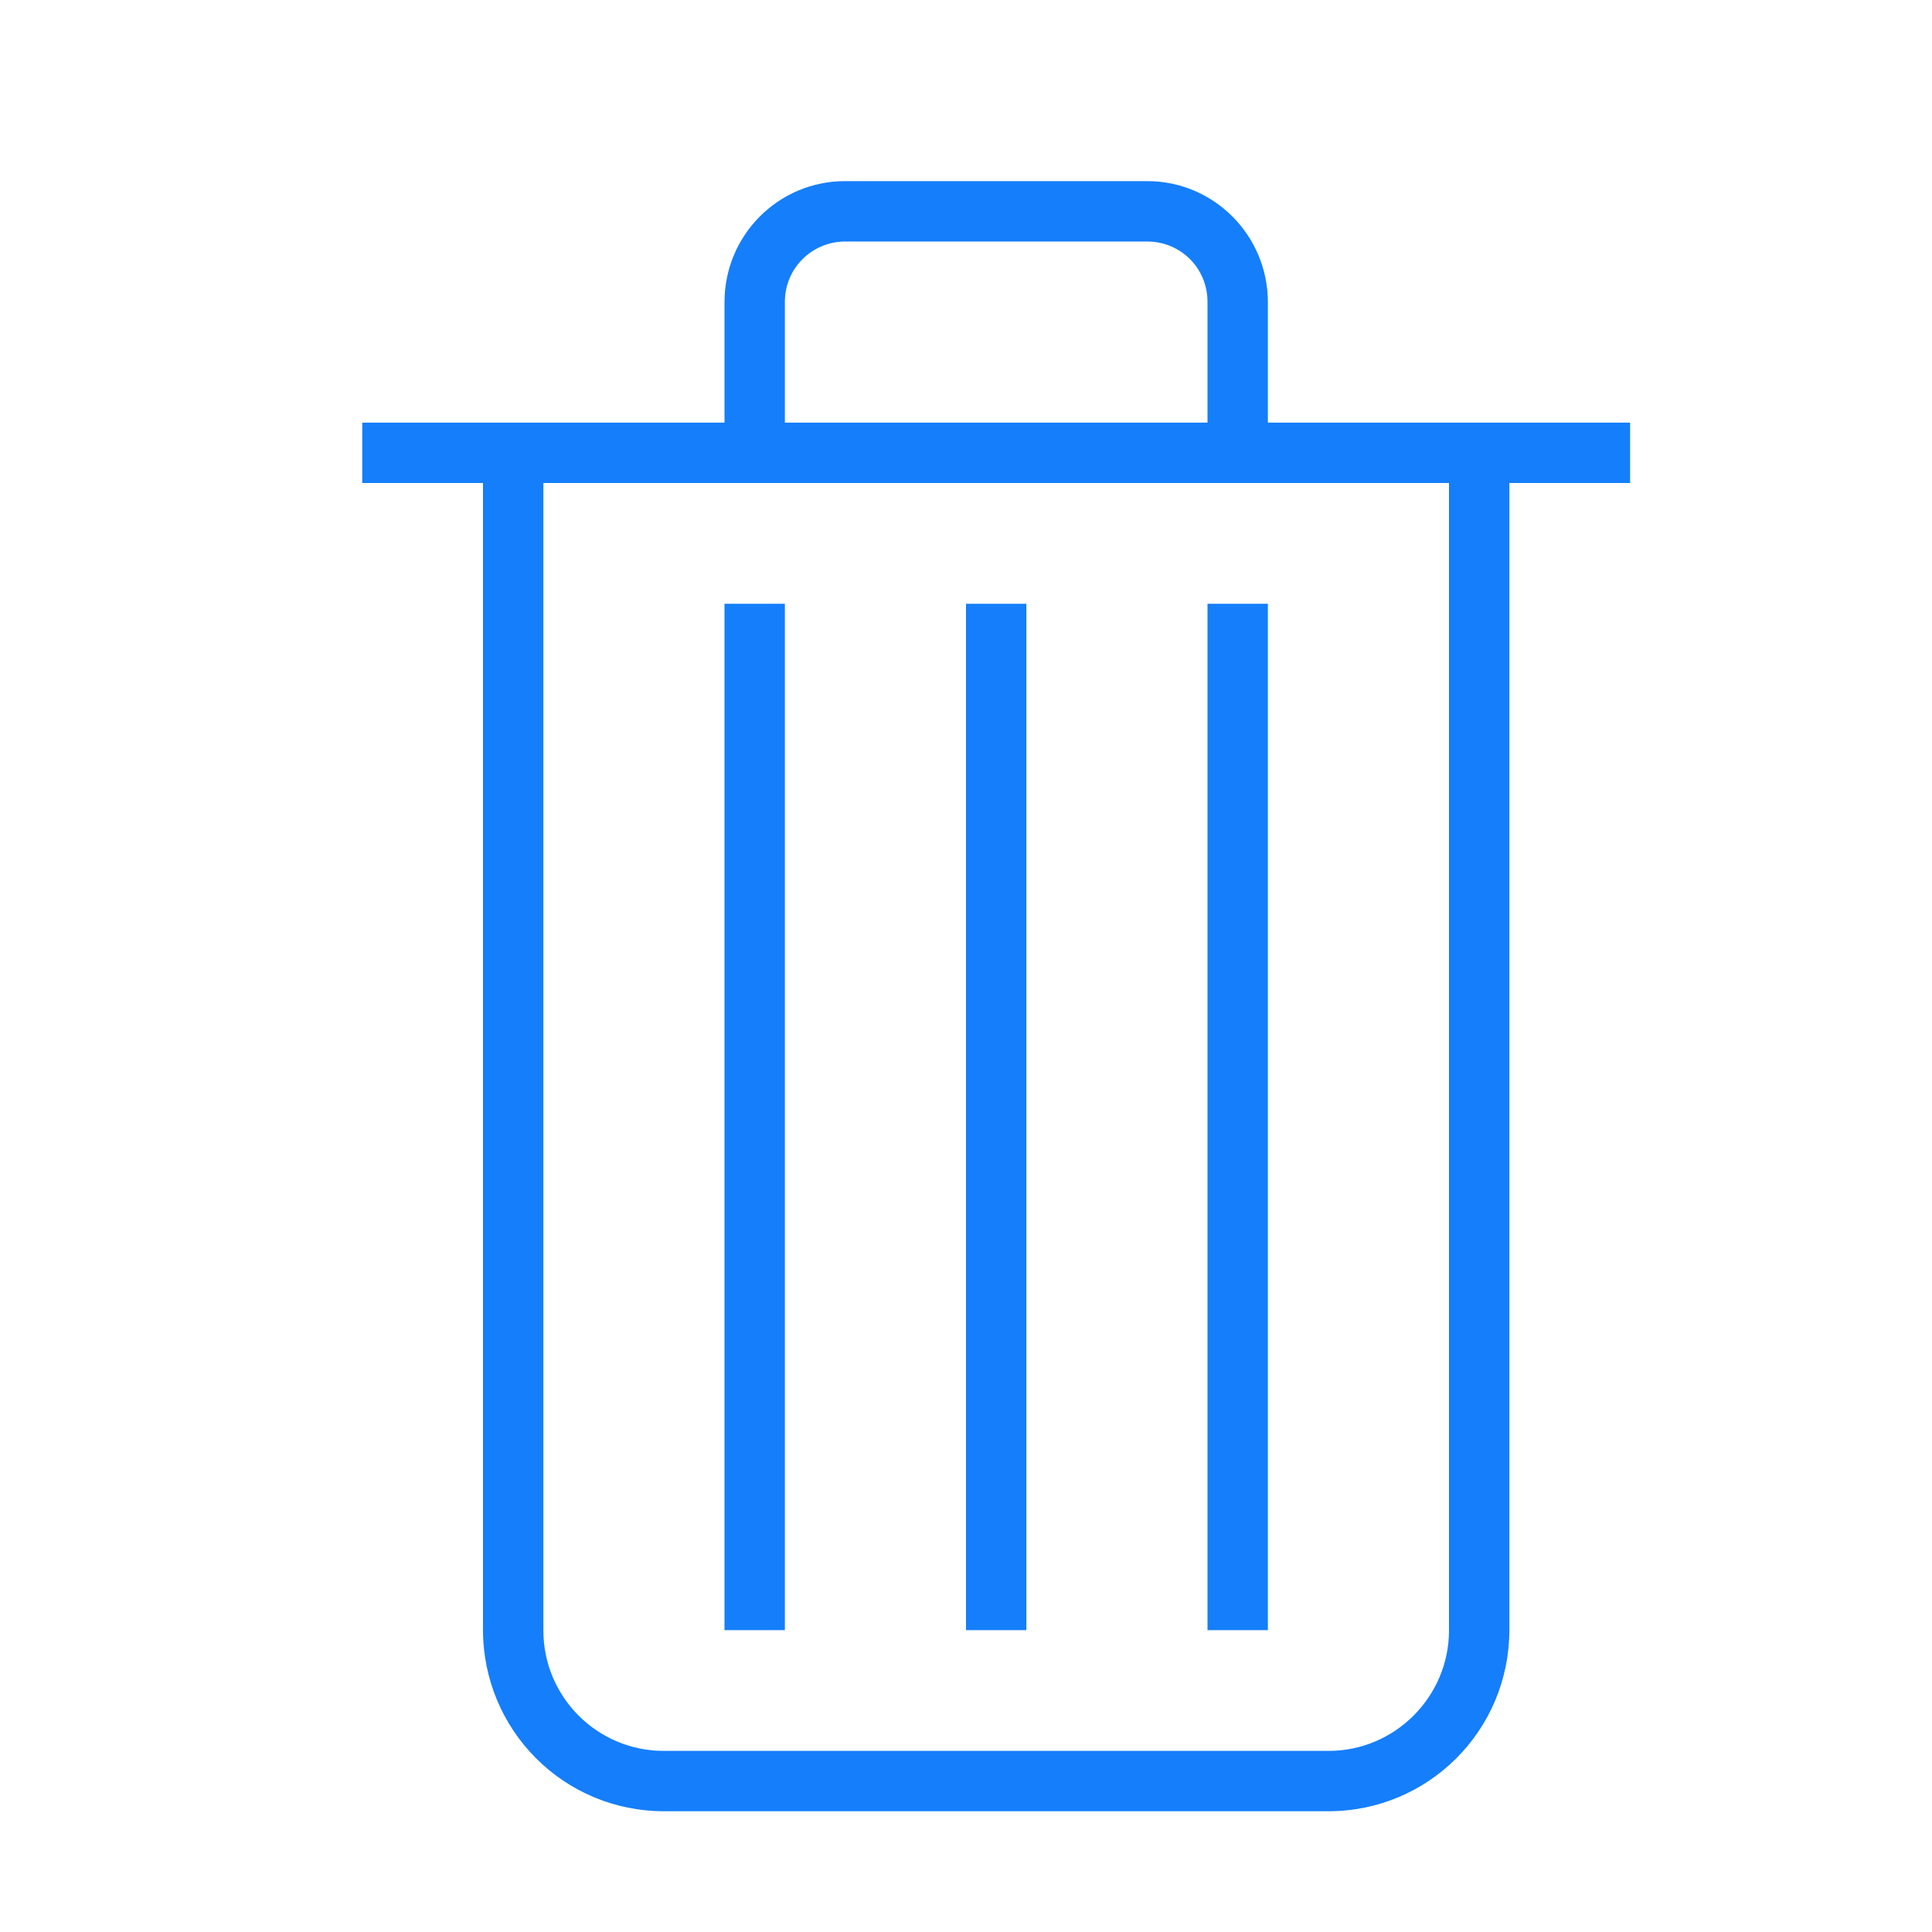
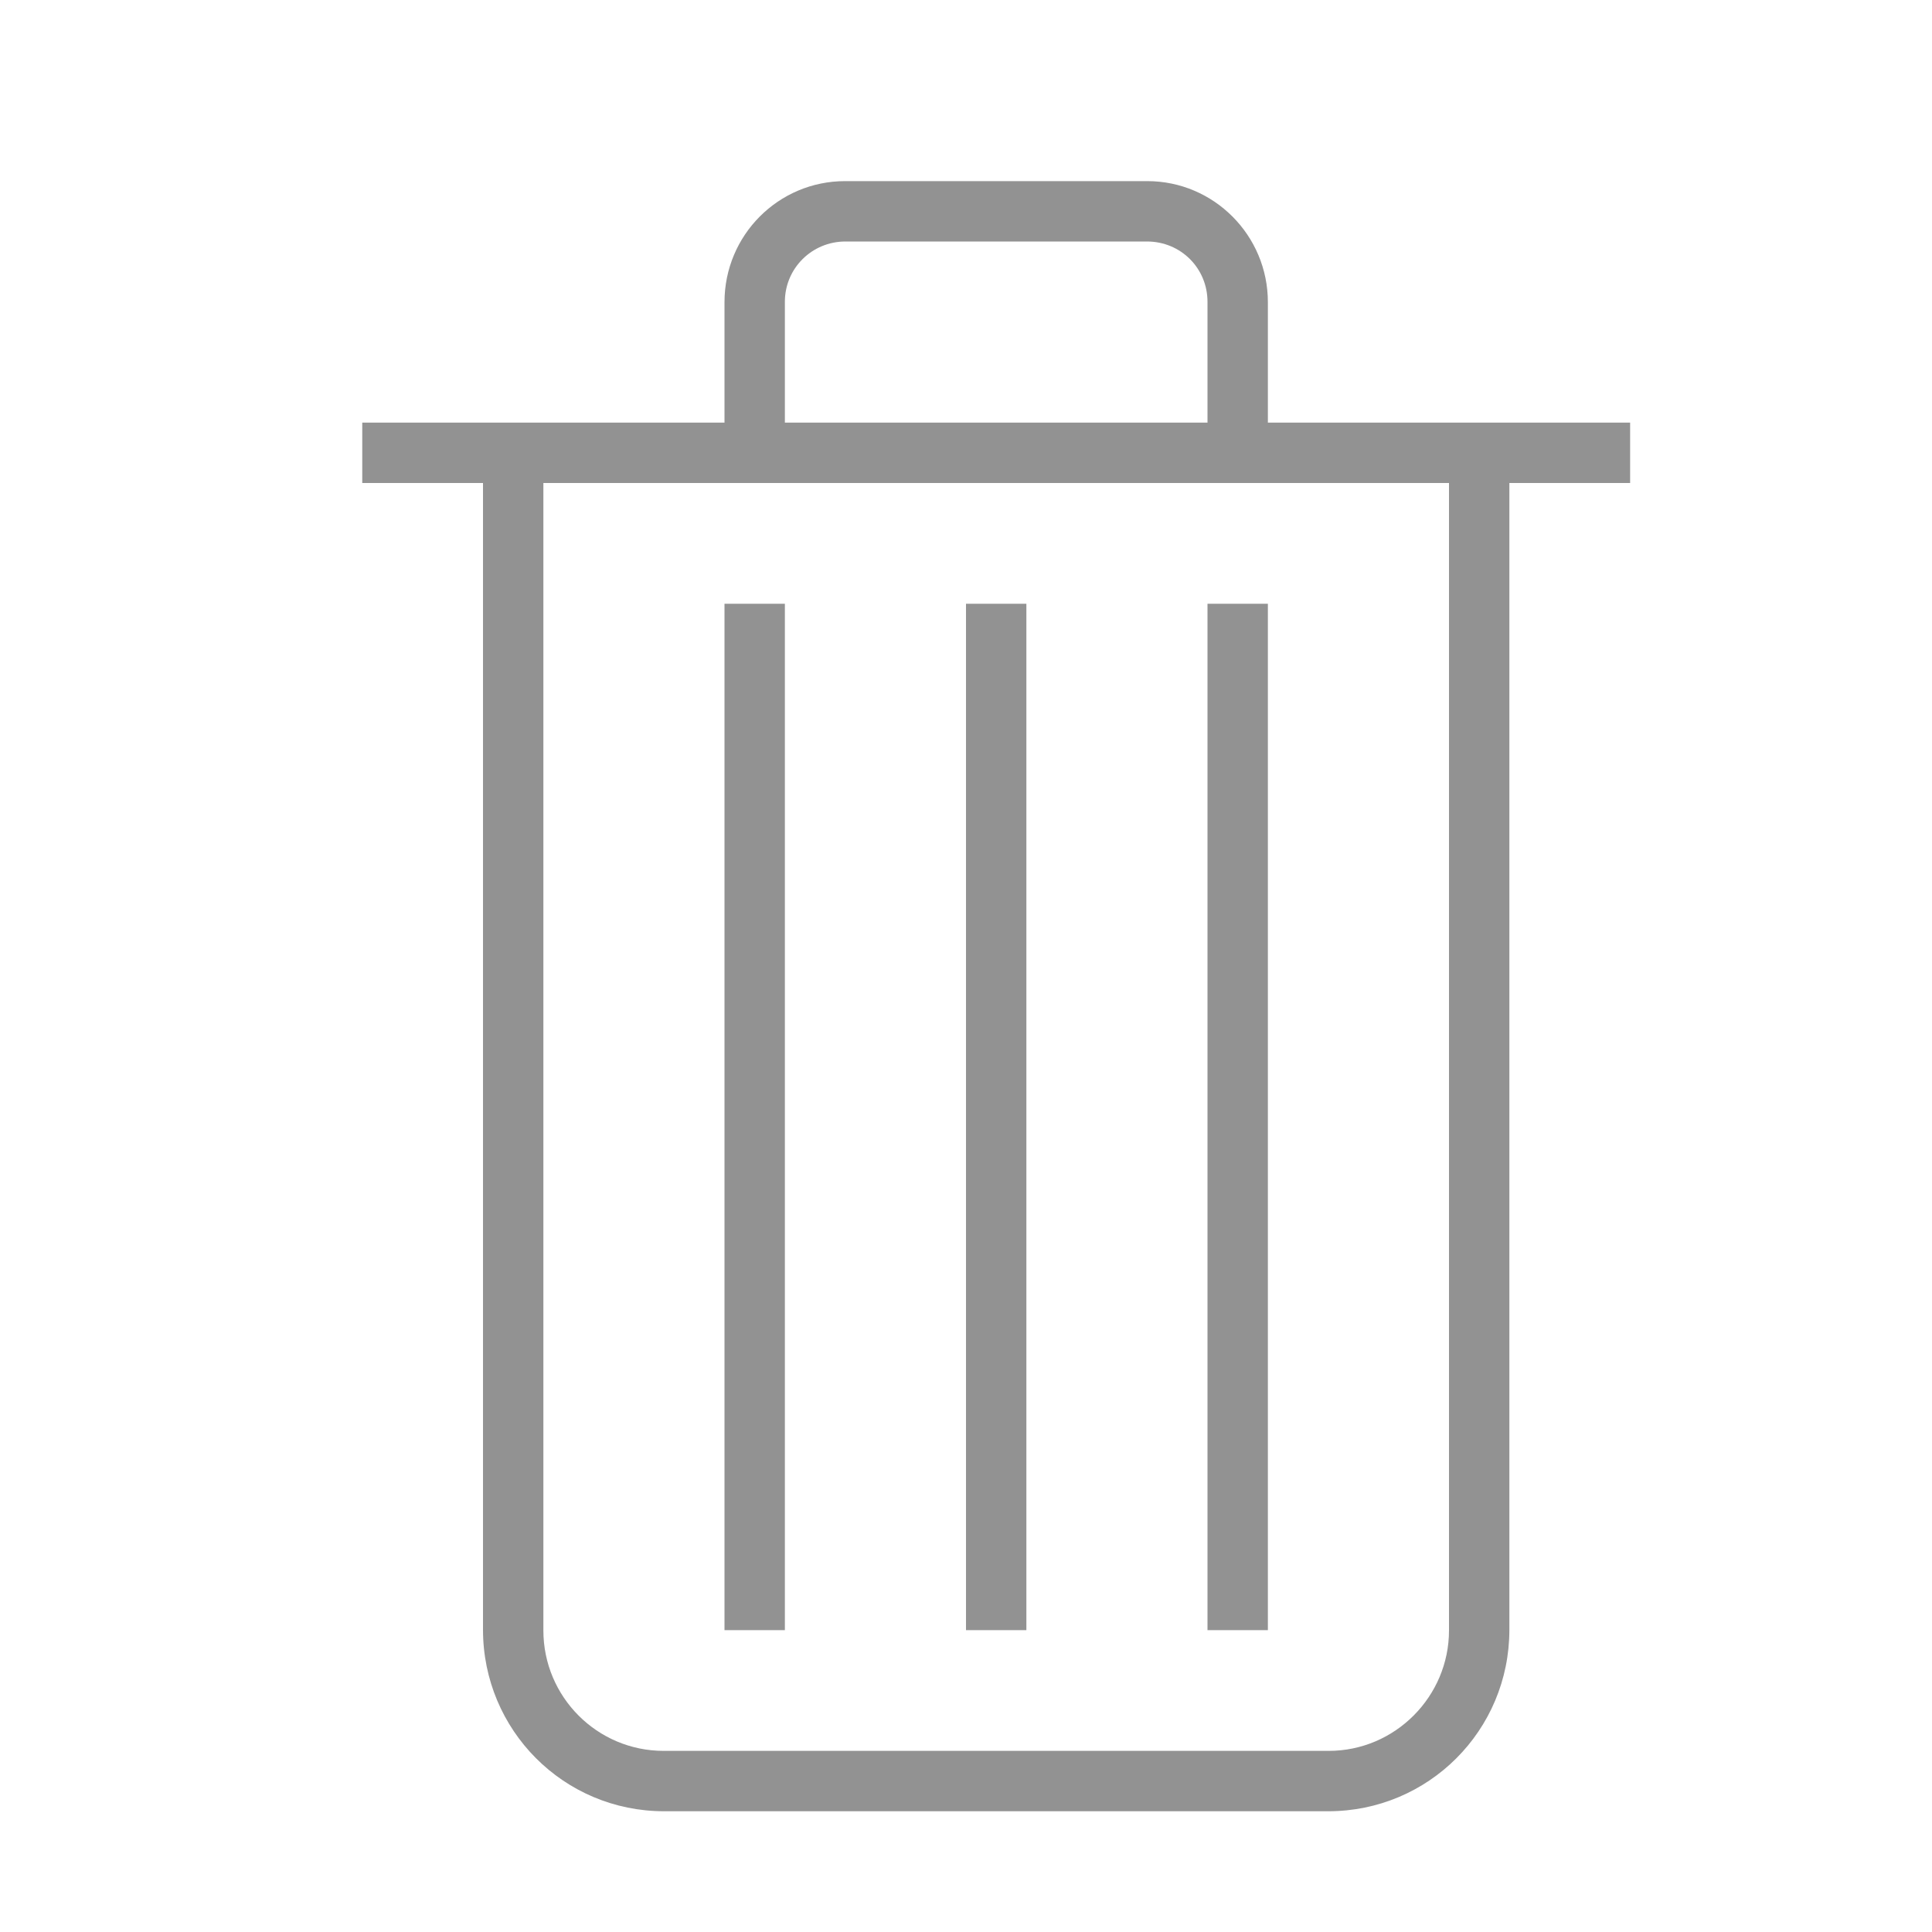
<svg xmlns="http://www.w3.org/2000/svg" width="32px" height="32px" viewBox="0 0 32 32" version="1.1">
  <defs />
  <g id="Page-1" stroke="none" stroke-width="1" fill="none" fill-rule="evenodd">
-     <g id="icon-27-trash-can" fill="#157EFB">
+     <g id="icon-27-trash-can" fill="#929292">
      <path d="M23,7 L21,7 L21,7 L21,5.005 C21,3.898 20.104,3 19.003,3 L13.997,3 C12.894,3 12,3.894 12,5.005 L12,7 L10,7 L6,7 L6,8 L8,8 L8,26.993 C8,28.654 9.334,30 11,30 L22,30 C23.657,30 25,28.664 25,26.993 L25,8 L27,8 L27,7 L23,7 L23,7 L23,7 Z M9,8 L9,27.005 C9,28.107 9.893,29 10.992,29 L22.008,29 C23.108,29 24,28.098 24,27.005 L24,8 L9,8 L9,8 Z M12,10 L12,27 L13,27 L13,10 L12,10 L12,10 Z M16,10 L16,27 L17,27 L17,10 L16,10 L16,10 Z M20,10 L20,27 L21,27 L21,10 L20,10 L20,10 Z M14.003,4 C13.449,4 13,4.443 13,4.999 L13,7 L20,7 L20,4.999 C20,4.447 19.562,4 18.997,4 L14.003,4 L14.003,4 Z" id="trash-can" />
    </g>
  </g>
</svg>
